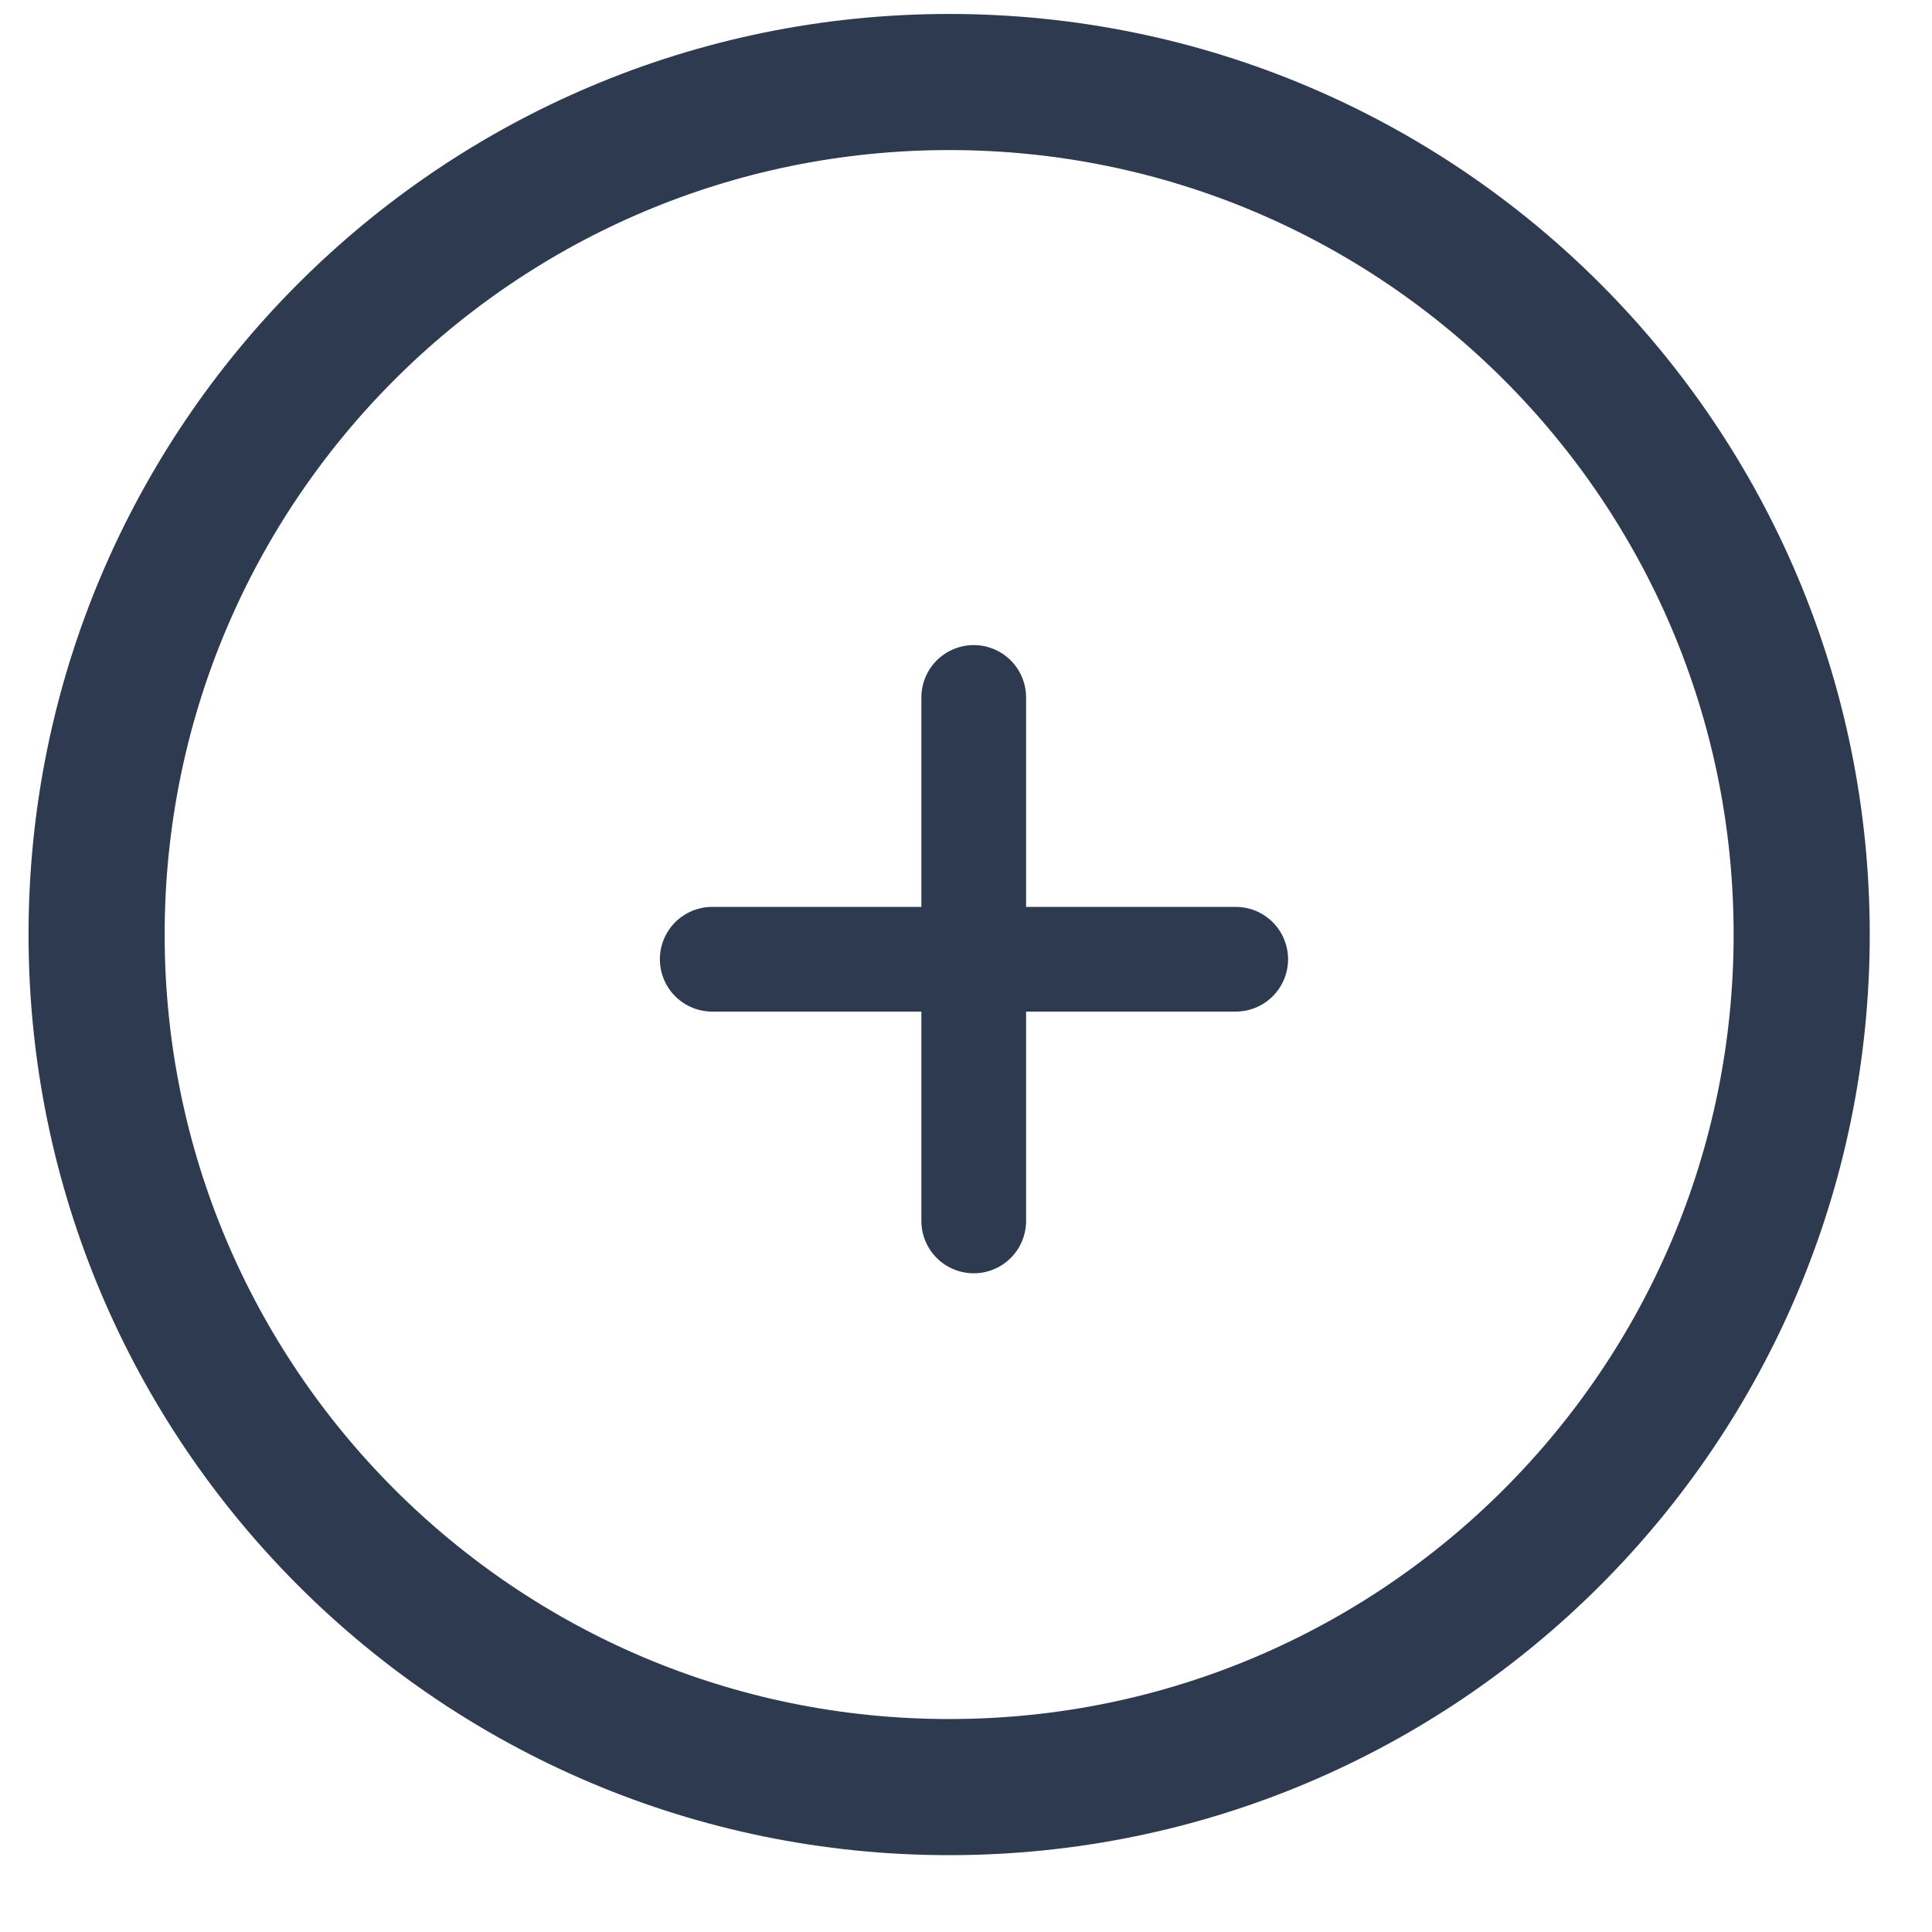
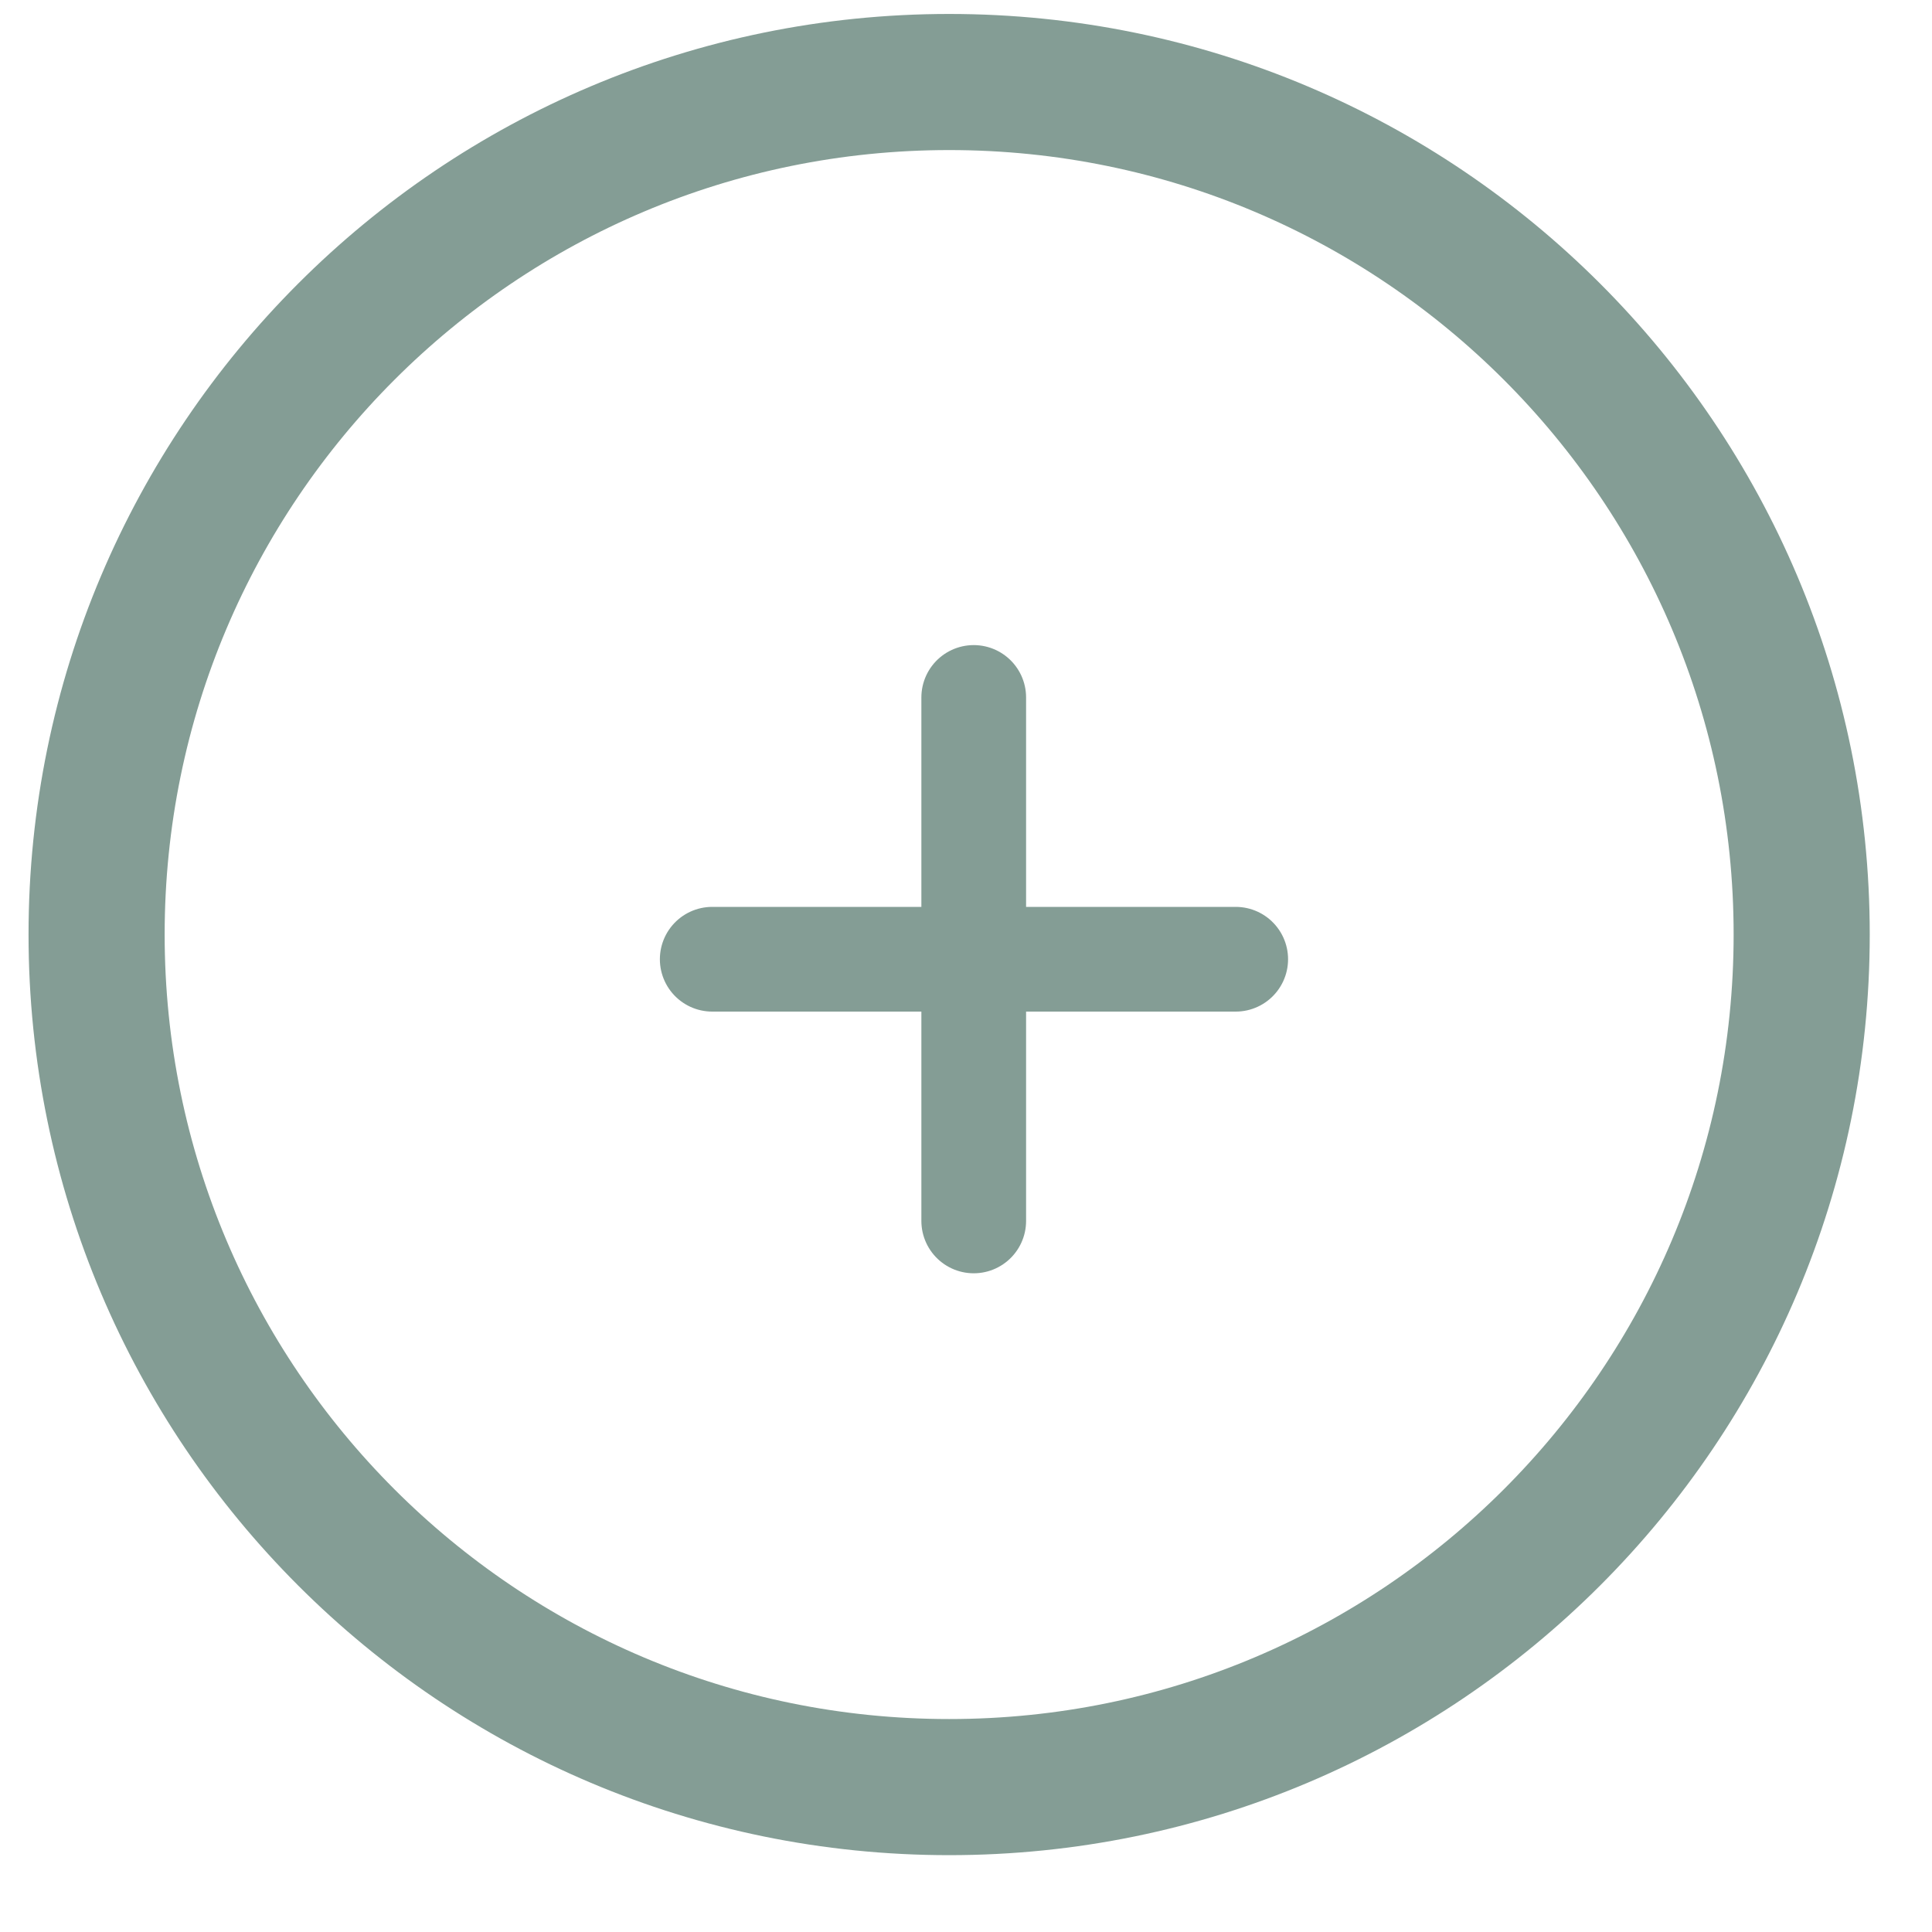
<svg xmlns="http://www.w3.org/2000/svg" width="20" height="20" viewBox="0 0 20 20" fill="none">
-   <path d="M9.826 0.849C14.7 0.849 18.651 4.8 18.651 9.674C18.651 14.549 14.7 18.5 9.826 18.5C4.951 18.5 1 14.549 1 9.674C1 4.8 4.951 0.849 9.826 0.849Z" stroke="#2D3A4F" stroke-width="1.409" stroke-linecap="round" stroke-linejoin="round" />
-   <path d="M7.373 9.93L10.082 9.93L12.792 9.93" stroke="#2D3A4F" stroke-width="1.084" stroke-linecap="round" stroke-linejoin="round" />
-   <path d="M10.08 7.22L10.08 9.93L10.08 12.639" stroke="#2D3A4F" stroke-width="1.084" stroke-linecap="round" stroke-linejoin="round" />
+   <path d="M9.826 0.849C14.7 0.849 18.651 4.8 18.651 9.674C18.651 14.549 14.7 18.5 9.826 18.5C4.951 18.5 1 14.549 1 9.674C1 4.8 4.951 0.849 9.826 0.849Z" stroke="#849D95" stroke-width="1.409" stroke-linecap="round" stroke-linejoin="round" />
+   <path d="M7.373 9.93L10.082 9.93L12.792 9.93" stroke="#849D95" stroke-width="1.084" stroke-linecap="round" stroke-linejoin="round" />
+   <path d="M10.08 7.22L10.08 9.93L10.08 12.639" stroke="#849D95" stroke-width="1.084" stroke-linecap="round" stroke-linejoin="round" />
</svg>
